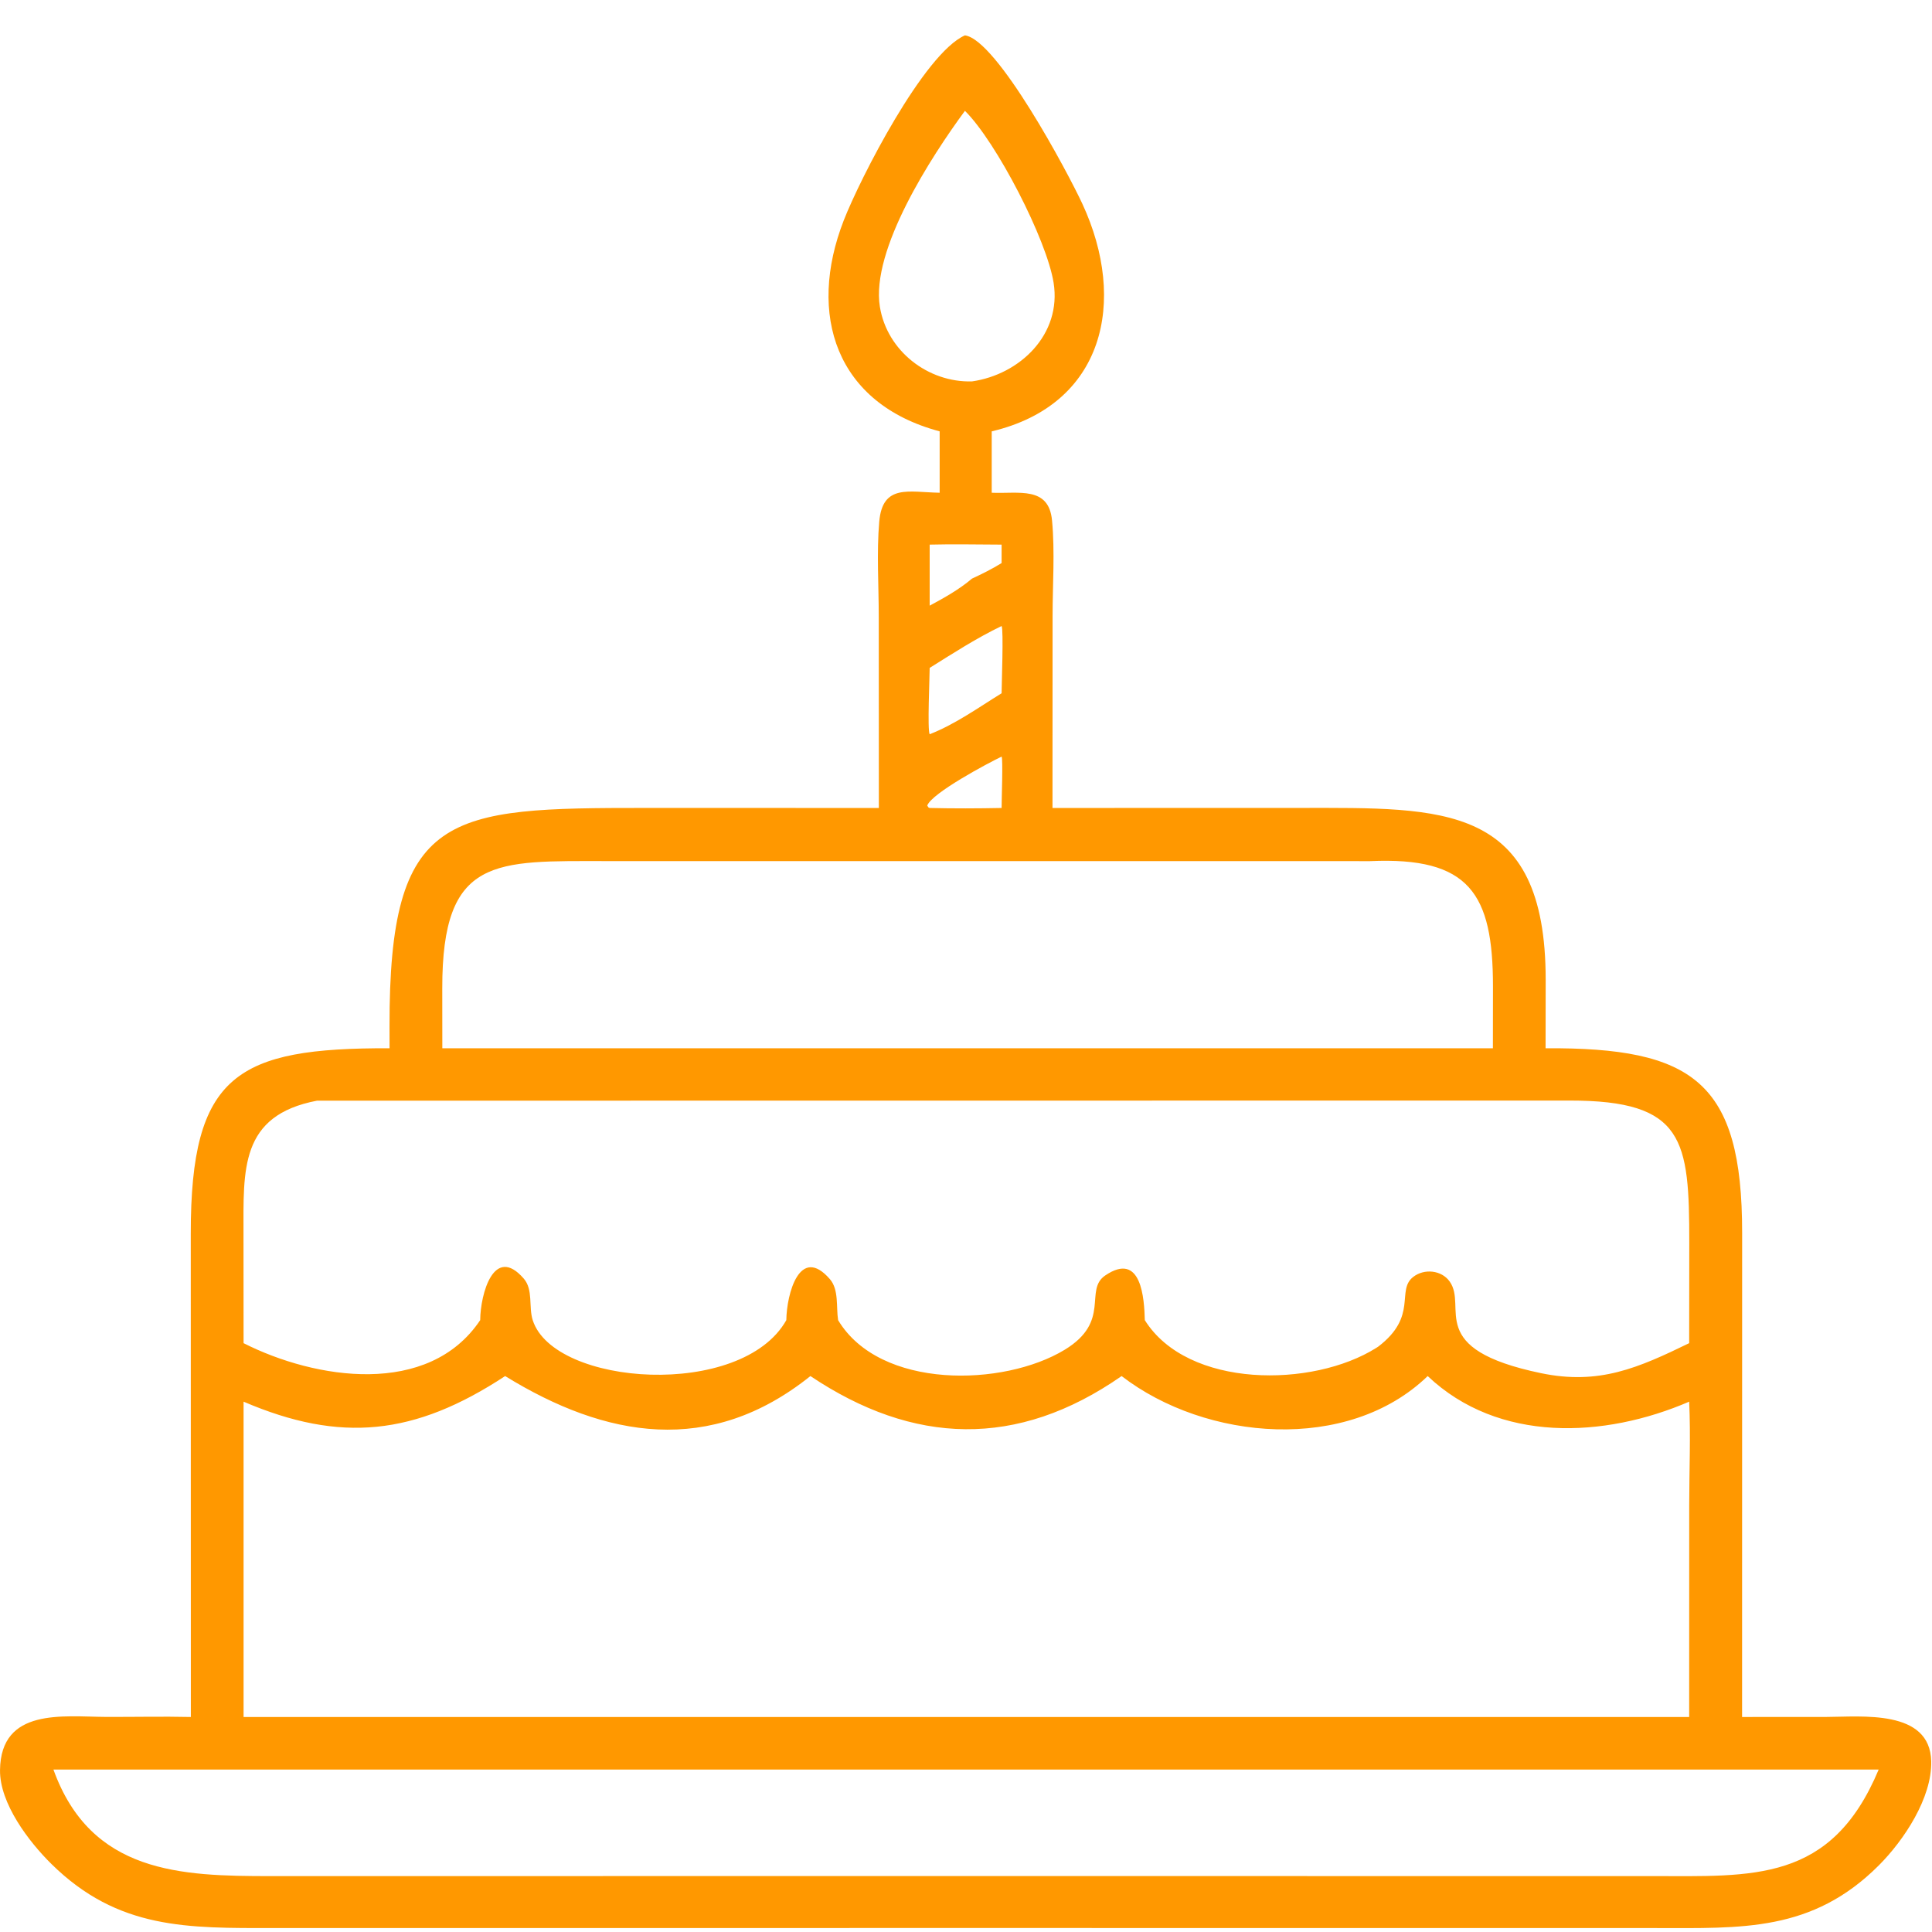
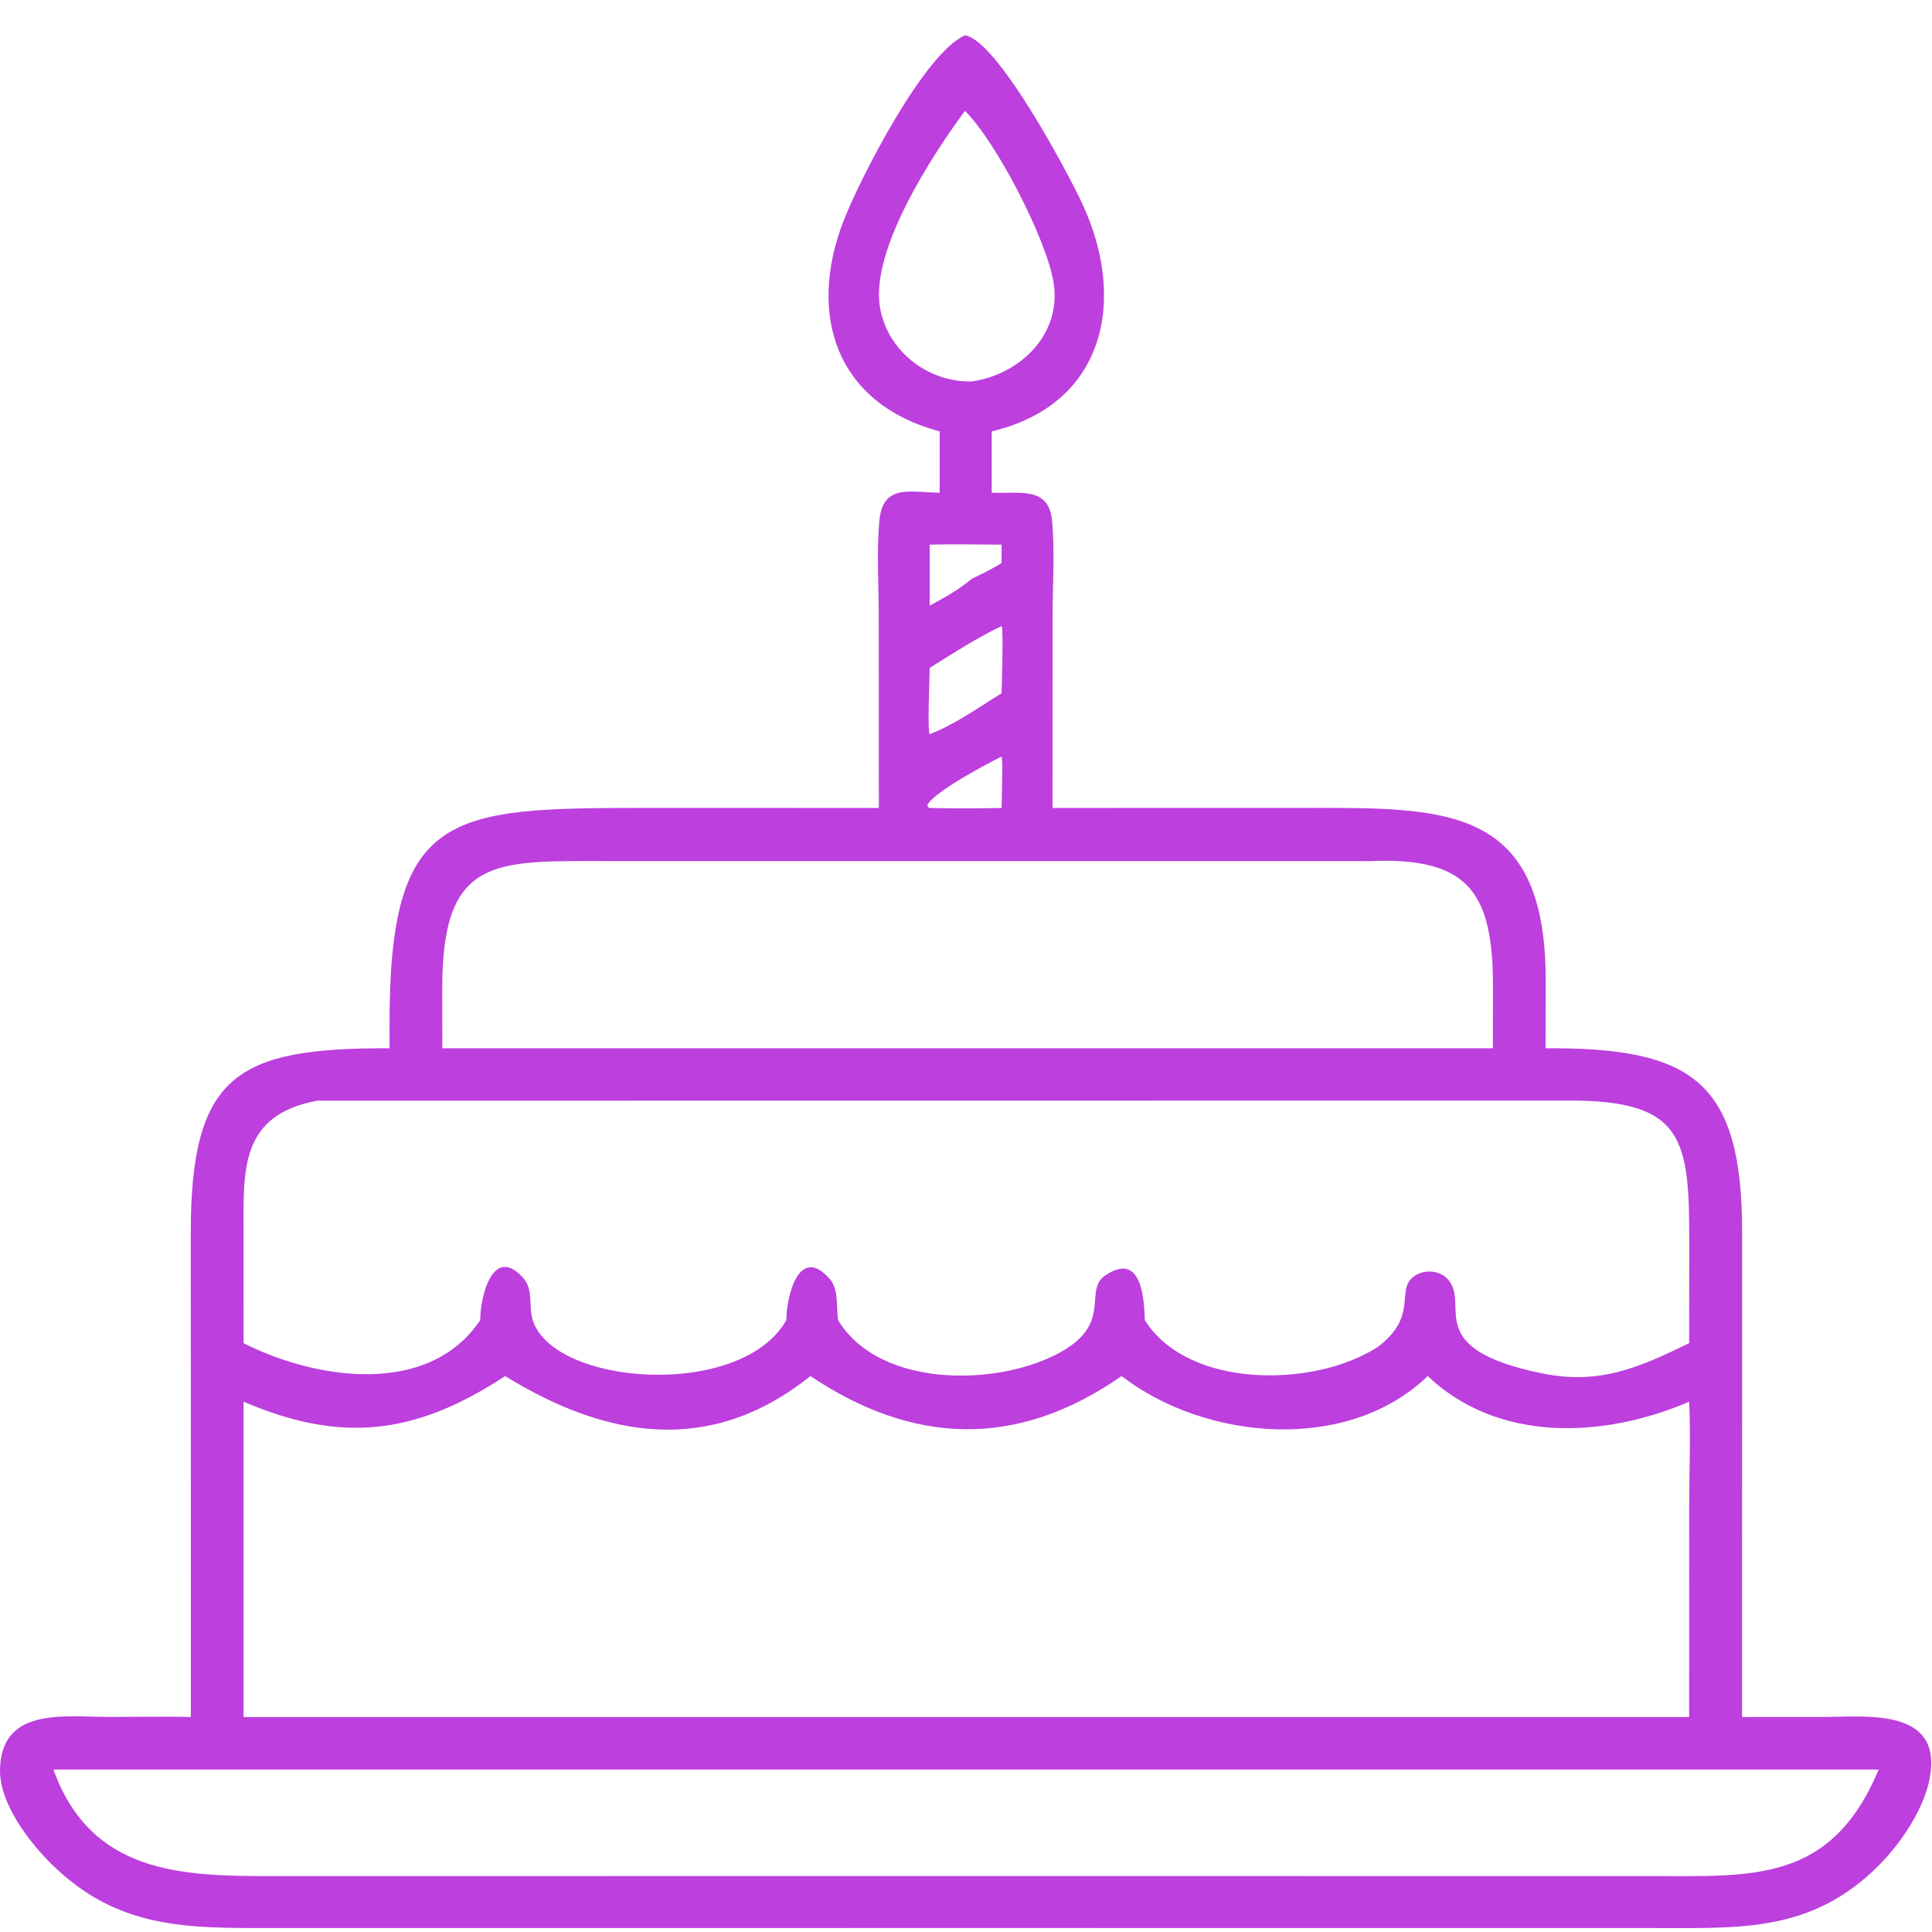
<svg xmlns="http://www.w3.org/2000/svg" width="500" zoomAndPan="magnify" viewBox="0 0 375 375" height="500" preserveAspectRatio="xMidYMid meet" version="1.0">
  <defs>
-     <clipPath id="9a9a8cd2cf">
+     <clipPath id="564afae56c">
      <path d="M 0 6.816 L 375 6.816 L 375 375 L 0 375 Z M 0 6.816 " clip-rule="nonzero" />
    </clipPath>
  </defs>
-   <g clip-path="url(#9a9a8cd2cf)">
-     <path fill="#ff9800" d="M 182.387 83.727 C 162.219 78.348 156.645 61.066 163.77 42.781 C 166.938 34.652 179.332 10.383 187.293 6.863 C 193.539 7.723 207.266 33.48 210.09 39.57 C 218.848 58.465 214.348 78.555 192.492 83.727 L 192.492 95.641 C 197.75 95.867 203.566 94.309 204.199 101.016 C 204.773 107.059 204.305 113.566 204.305 119.652 L 204.289 156.828 L 252.434 156.816 C 280.035 156.816 300.023 155.812 300.016 190.184 L 299.996 203.465 C 328.582 203.305 338.164 209.93 338.148 239.289 L 338.137 333.266 L 354.449 333.258 C 361.266 333.246 374.613 331.699 374.848 341.859 C 375.012 348.996 369.523 357.219 364.691 362.055 C 351.727 375.031 338.082 374.242 321.18 374.234 L 188.66 374.223 L 53.195 374.234 C 36.426 374.238 22.941 374.566 9.988 361.805 C 5.605 357.488 -0.078 350.035 0.004 343.57 C 0.156 331.41 12.277 333.211 20.566 333.25 C 26.059 333.273 31.559 333.141 37.043 333.266 L 37.027 239.473 C 37.008 208.488 46.031 203.387 75.613 203.465 L 75.605 199.289 C 75.512 157.367 86.867 156.824 125.371 156.82 L 170.586 156.828 L 170.566 119.645 C 170.566 113.621 170.141 107.234 170.66 101.258 C 171.305 93.867 176.414 95.539 182.387 95.641 Z M 187.293 21.512 C 180.82 30.301 168.988 48.496 170.785 59.555 C 172.176 68.125 180.137 74.27 188.66 74.031 C 197.969 72.695 206.105 64.895 204.504 54.879 C 203.168 46.5 193.422 27.586 187.293 21.512 Z M 180.449 105.711 L 180.449 117.559 C 183.332 116 186.148 114.438 188.66 112.309 C 190.645 111.383 192.555 110.445 194.41 109.289 L 194.41 105.711 C 189.766 105.699 185.094 105.59 180.449 105.711 Z M 194.41 121.512 C 189.551 123.844 185.016 126.785 180.449 129.637 C 180.449 131.426 179.98 141.746 180.449 142.516 C 185.422 140.57 189.883 137.359 194.41 134.562 C 194.414 133.156 194.816 122.055 194.41 121.512 Z M 194.41 146.859 C 191.762 148.121 180.844 153.941 179.977 156.363 C 180.301 156.805 180.109 156.691 180.449 156.828 C 185.09 156.941 189.77 156.922 194.41 156.828 C 194.402 155.578 194.703 147.172 194.41 146.859 Z M 265.934 167.145 L 117.941 167.137 C 96.113 167.133 85.809 166.125 85.844 191.816 L 85.855 203.465 L 289.77 203.465 L 289.785 191.461 C 289.789 173.414 285.191 166.285 265.934 167.145 Z M 61.527 213.641 C 46.508 216.508 47.262 227.027 47.262 239.656 L 47.277 260.707 C 61.188 267.754 83.184 271.211 93.207 256.238 C 93.242 251.152 95.883 241.52 101.66 248.172 C 103.531 250.324 102.578 253.684 103.402 256.246 C 107.531 269.09 143.973 271.609 152.625 256.238 C 152.684 251.152 155.242 241.555 161.082 248.281 C 162.859 250.328 162.277 253.719 162.676 256.238 C 170.793 269.758 194.801 269.188 206.648 261.992 C 215.754 256.465 210.336 250.414 214.527 247.566 C 221.602 242.766 222.098 252.184 222.207 256.238 C 230.543 269.539 254.816 269.402 267.145 261.617 L 267.492 261.395 C 275.309 255.453 270.93 250.484 274.301 247.852 C 276.422 246.191 279.793 246.508 281.379 248.738 C 284.957 253.77 276.426 261.82 299.129 266.535 C 310.371 268.871 317.984 265.516 327.867 260.707 L 327.887 241.223 C 327.887 221.238 326.977 213.602 304.668 213.617 Z M 98.047 267.094 C 80.48 278.637 66.098 280.129 47.277 272.062 L 47.277 333.266 L 327.867 333.266 L 327.875 292.219 C 327.879 285.543 328.176 278.723 327.867 272.062 C 311.406 279.168 290.875 280.133 277.113 267.094 C 261.656 282.047 234.066 279.695 217.703 267.094 C 197.41 281.234 177.25 280.461 157.301 267.094 C 137.809 282.707 117.562 279.109 98.047 267.094 Z M 219.715 343.473 L 10.371 343.473 C 17.645 363.645 35.109 364.156 52.535 364.152 L 155.801 364.141 L 320.504 364.148 C 340.254 364.152 355.438 365.492 364.648 343.473 Z M 219.715 343.473 " fill-opacity="1" fill-rule="nonzero" />
+   <g clip-path="url(#564afae56c)">
+     <path fill="#bc3fde" d="M 182.387 83.727 C 162.219 78.348 156.645 61.066 163.77 42.781 C 166.938 34.652 179.332 10.383 187.293 6.863 C 193.539 7.723 207.266 33.48 210.09 39.57 C 218.848 58.465 214.348 78.555 192.492 83.727 L 192.492 95.641 C 197.75 95.867 203.566 94.309 204.199 101.016 C 204.773 107.059 204.305 113.566 204.305 119.652 L 204.289 156.828 L 252.434 156.816 C 280.035 156.816 300.023 155.812 300.016 190.184 L 299.996 203.465 C 328.582 203.305 338.164 209.93 338.148 239.289 L 338.137 333.266 L 354.449 333.258 C 361.266 333.246 374.613 331.699 374.848 341.859 C 375.012 348.996 369.523 357.219 364.691 362.055 C 351.727 375.031 338.082 374.242 321.18 374.234 L 188.66 374.223 L 53.195 374.234 C 36.426 374.238 22.941 374.566 9.988 361.805 C 5.605 357.488 -0.078 350.035 0.004 343.57 C 0.156 331.41 12.277 333.211 20.566 333.25 C 26.059 333.273 31.559 333.141 37.043 333.266 L 37.027 239.473 C 37.008 208.488 46.031 203.387 75.613 203.465 L 75.605 199.289 C 75.512 157.367 86.867 156.824 125.371 156.82 L 170.586 156.828 L 170.566 119.645 C 170.566 113.621 170.141 107.234 170.66 101.258 C 171.305 93.867 176.414 95.539 182.387 95.641 Z M 187.293 21.512 C 180.82 30.301 168.988 48.496 170.785 59.555 C 172.176 68.125 180.137 74.27 188.66 74.031 C 197.969 72.695 206.105 64.895 204.504 54.879 C 203.168 46.5 193.422 27.586 187.293 21.512 Z M 180.449 105.711 L 180.449 117.559 C 183.332 116 186.148 114.438 188.66 112.309 C 190.645 111.383 192.555 110.445 194.41 109.289 L 194.41 105.711 C 189.766 105.699 185.094 105.59 180.449 105.711 Z M 194.41 121.512 C 189.551 123.844 185.016 126.785 180.449 129.637 C 180.449 131.426 179.98 141.746 180.449 142.516 C 185.422 140.57 189.883 137.359 194.41 134.562 C 194.414 133.156 194.816 122.055 194.41 121.512 Z M 194.41 146.859 C 191.762 148.121 180.844 153.941 179.977 156.363 C 180.301 156.805 180.109 156.691 180.449 156.828 C 185.09 156.941 189.77 156.922 194.41 156.828 C 194.402 155.578 194.703 147.172 194.41 146.859 Z M 265.934 167.145 L 117.941 167.137 C 96.113 167.133 85.809 166.125 85.844 191.816 L 85.855 203.465 L 289.77 203.465 L 289.785 191.461 C 289.789 173.414 285.191 166.285 265.934 167.145 Z M 61.527 213.641 C 46.508 216.508 47.262 227.027 47.262 239.656 L 47.277 260.707 C 61.188 267.754 83.184 271.211 93.207 256.238 C 93.242 251.152 95.883 241.52 101.66 248.172 C 103.531 250.324 102.578 253.684 103.402 256.246 C 107.531 269.09 143.973 271.609 152.625 256.238 C 152.684 251.152 155.242 241.555 161.082 248.281 C 162.859 250.328 162.277 253.719 162.676 256.238 C 170.793 269.758 194.801 269.188 206.648 261.992 C 215.754 256.465 210.336 250.414 214.527 247.566 C 221.602 242.766 222.098 252.184 222.207 256.238 C 230.543 269.539 254.816 269.402 267.145 261.617 L 267.492 261.395 C 275.309 255.453 270.93 250.484 274.301 247.852 C 276.422 246.191 279.793 246.508 281.379 248.738 C 284.957 253.77 276.426 261.82 299.129 266.535 C 310.371 268.871 317.984 265.516 327.867 260.707 L 327.887 241.223 C 327.887 221.238 326.977 213.602 304.668 213.617 Z M 98.047 267.094 C 80.48 278.637 66.098 280.129 47.277 272.062 L 47.277 333.266 L 327.867 333.266 L 327.875 292.219 C 327.879 285.543 328.176 278.723 327.867 272.062 C 311.406 279.168 290.875 280.133 277.113 267.094 C 261.656 282.047 234.066 279.695 217.703 267.094 C 197.41 281.234 177.25 280.461 157.301 267.094 C 137.809 282.707 117.562 279.109 98.047 267.094 Z M 219.715 343.473 L 10.371 343.473 C 17.645 363.645 35.109 364.156 52.535 364.152 L 155.801 364.141 L 320.504 364.148 C 340.254 364.152 355.438 365.492 364.648 343.473 Z M 219.715 343.473 " fill-opacity="1" fill-rule="nonzero" />
  </g>
</svg>
